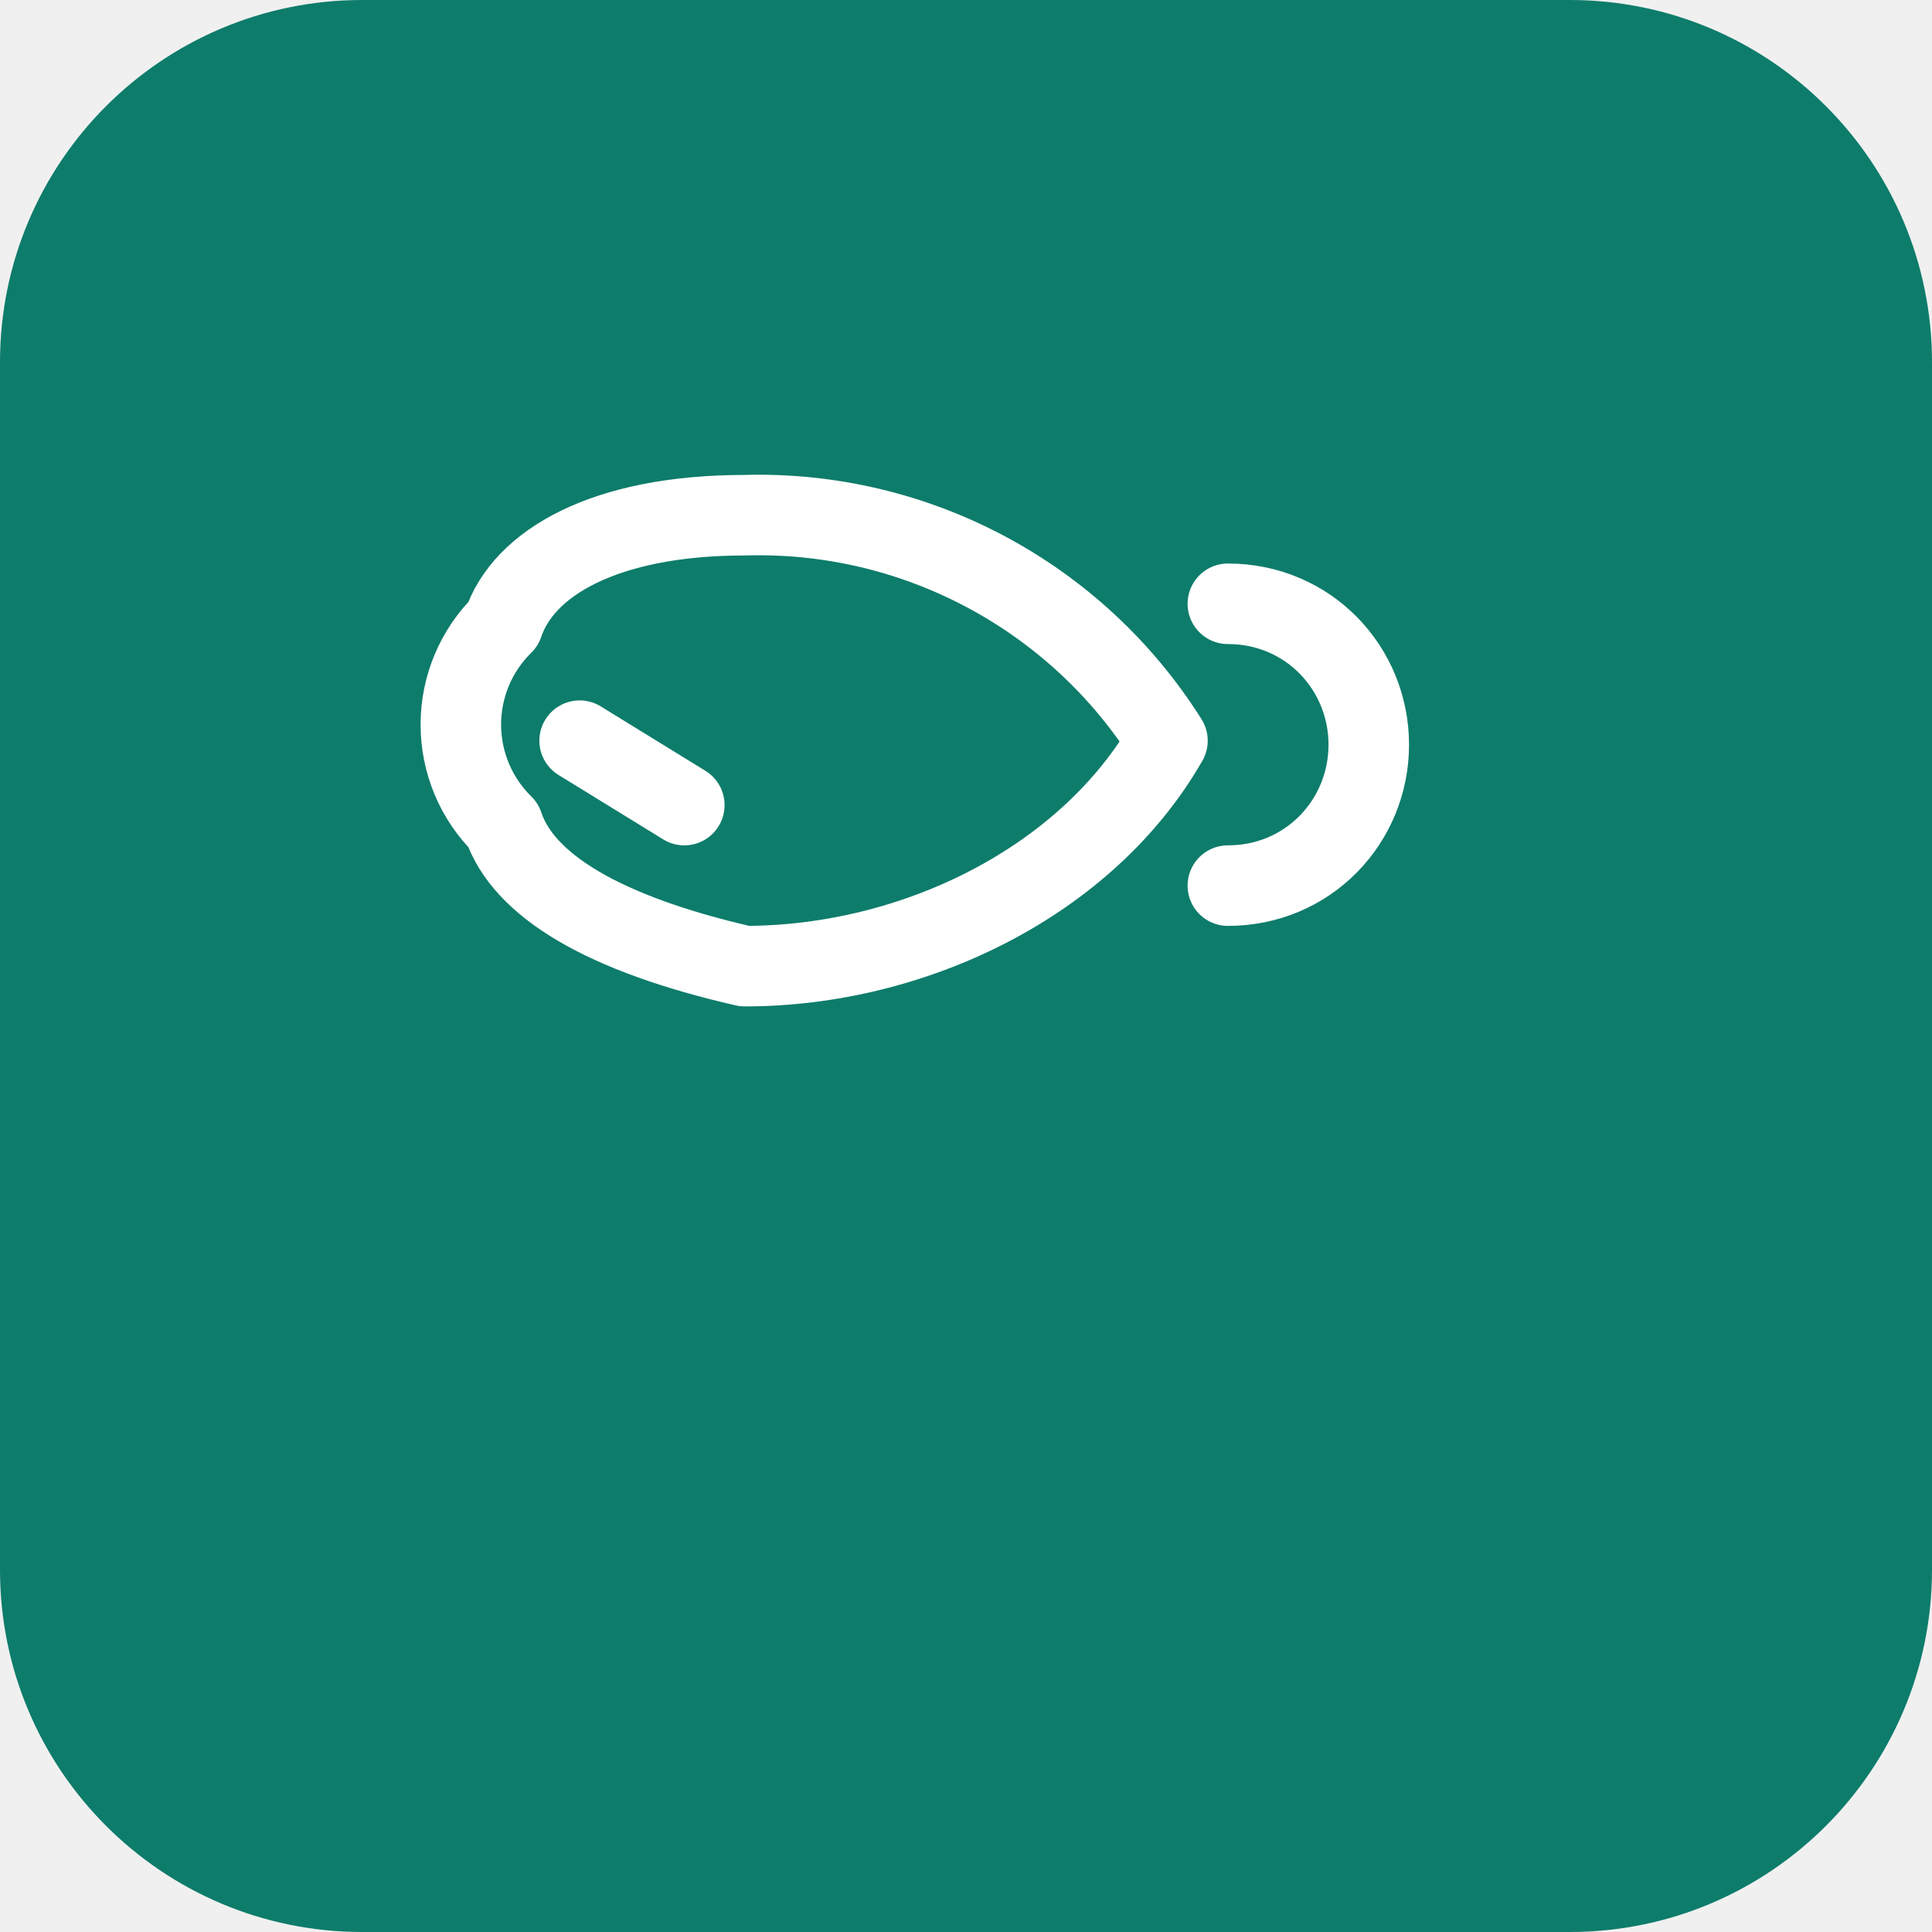
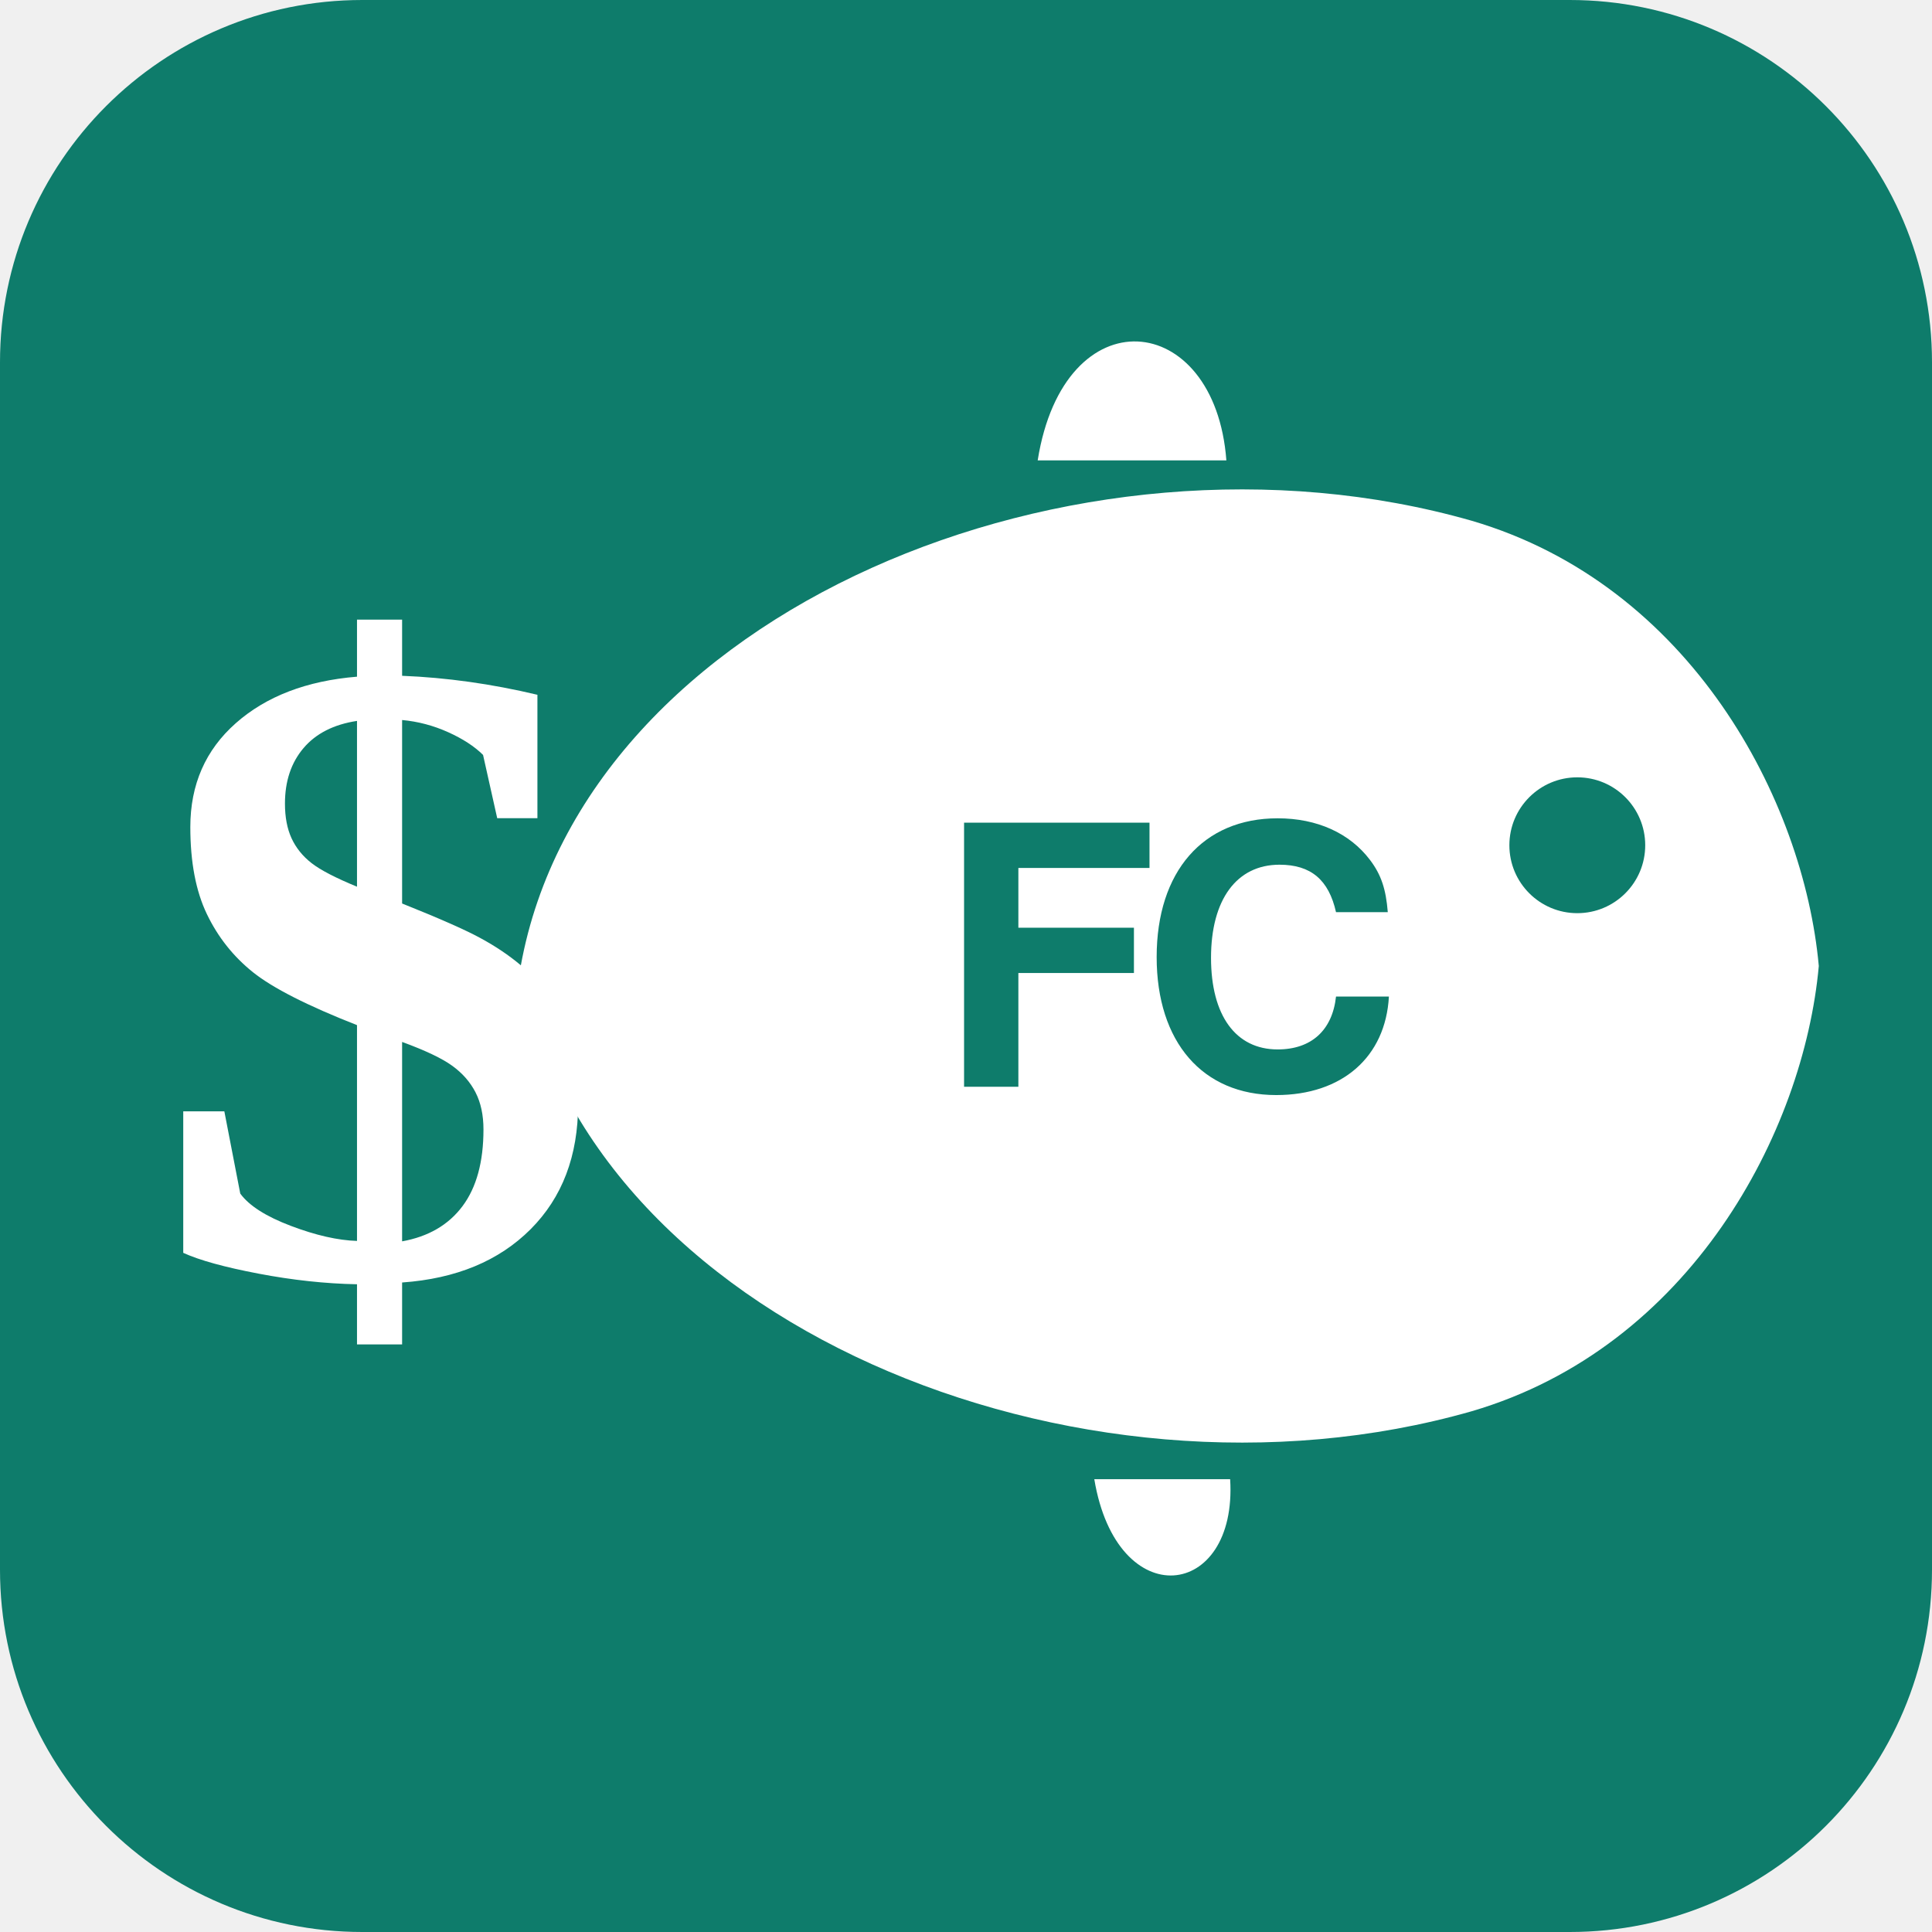
<svg xmlns="http://www.w3.org/2000/svg" width="180" height="180" viewBox="0 0 512 512">
  <rect width="512" height="512" rx="96" fill="#0E7C6B" />
-   <g transform="translate(128, 128) scale(10.67)">
-     <path d="M6.5 12c4.2 0 8.5-2.1 10.5-5.6a12 12 0 0 0-10.5-5.6C3 .8 1 2 .5 3.5a3.5 3.5 0 0 0 0 5C1 10 3 11.2 6.5 12Z" fill="none" stroke="white" stroke-width="2" stroke-linecap="round" stroke-linejoin="round" />
-     <path d="M2.4 6.4 5 8" fill="none" stroke="white" stroke-width="2" stroke-linecap="round" stroke-linejoin="round" />
-     <path d="M18.5 10c2 0 3.5-1.6 3.5-3.5S20.5 3 18.5 3" fill="none" stroke="white" stroke-width="2" stroke-linecap="round" stroke-linejoin="round" />
-   </g>
+   <text x="100" y="338" font-family="Georgia, 'Times New Roman', serif" font-size="240" fill="white" text-anchor="middle" font-weight="bold">$</text>
+   <path d="     M 138,256     C 155,162  285,108  390,138     C 448,155  478,212  482,256     C 478,300  448,357  390,374     C 285,404  155,350  138,256Z" fill="white" />
+   <path d="M 275,122 C 282,78 322,82 325,122" fill="white" />
+   <path d="M 290,392 C 296,428 328,424 326,392" fill="white" />
+   <circle cx="418" cy="224" r="18" fill="#0E7C6B" />
+   <text x="310" y="288" font-family="-apple-system, 'Helvetica Neue', Helvetica, Arial, sans-serif" font-size="96" fill="#0E7C6B" text-anchor="middle" font-weight="800" letter-spacing="-3">FC</text>
</svg>
